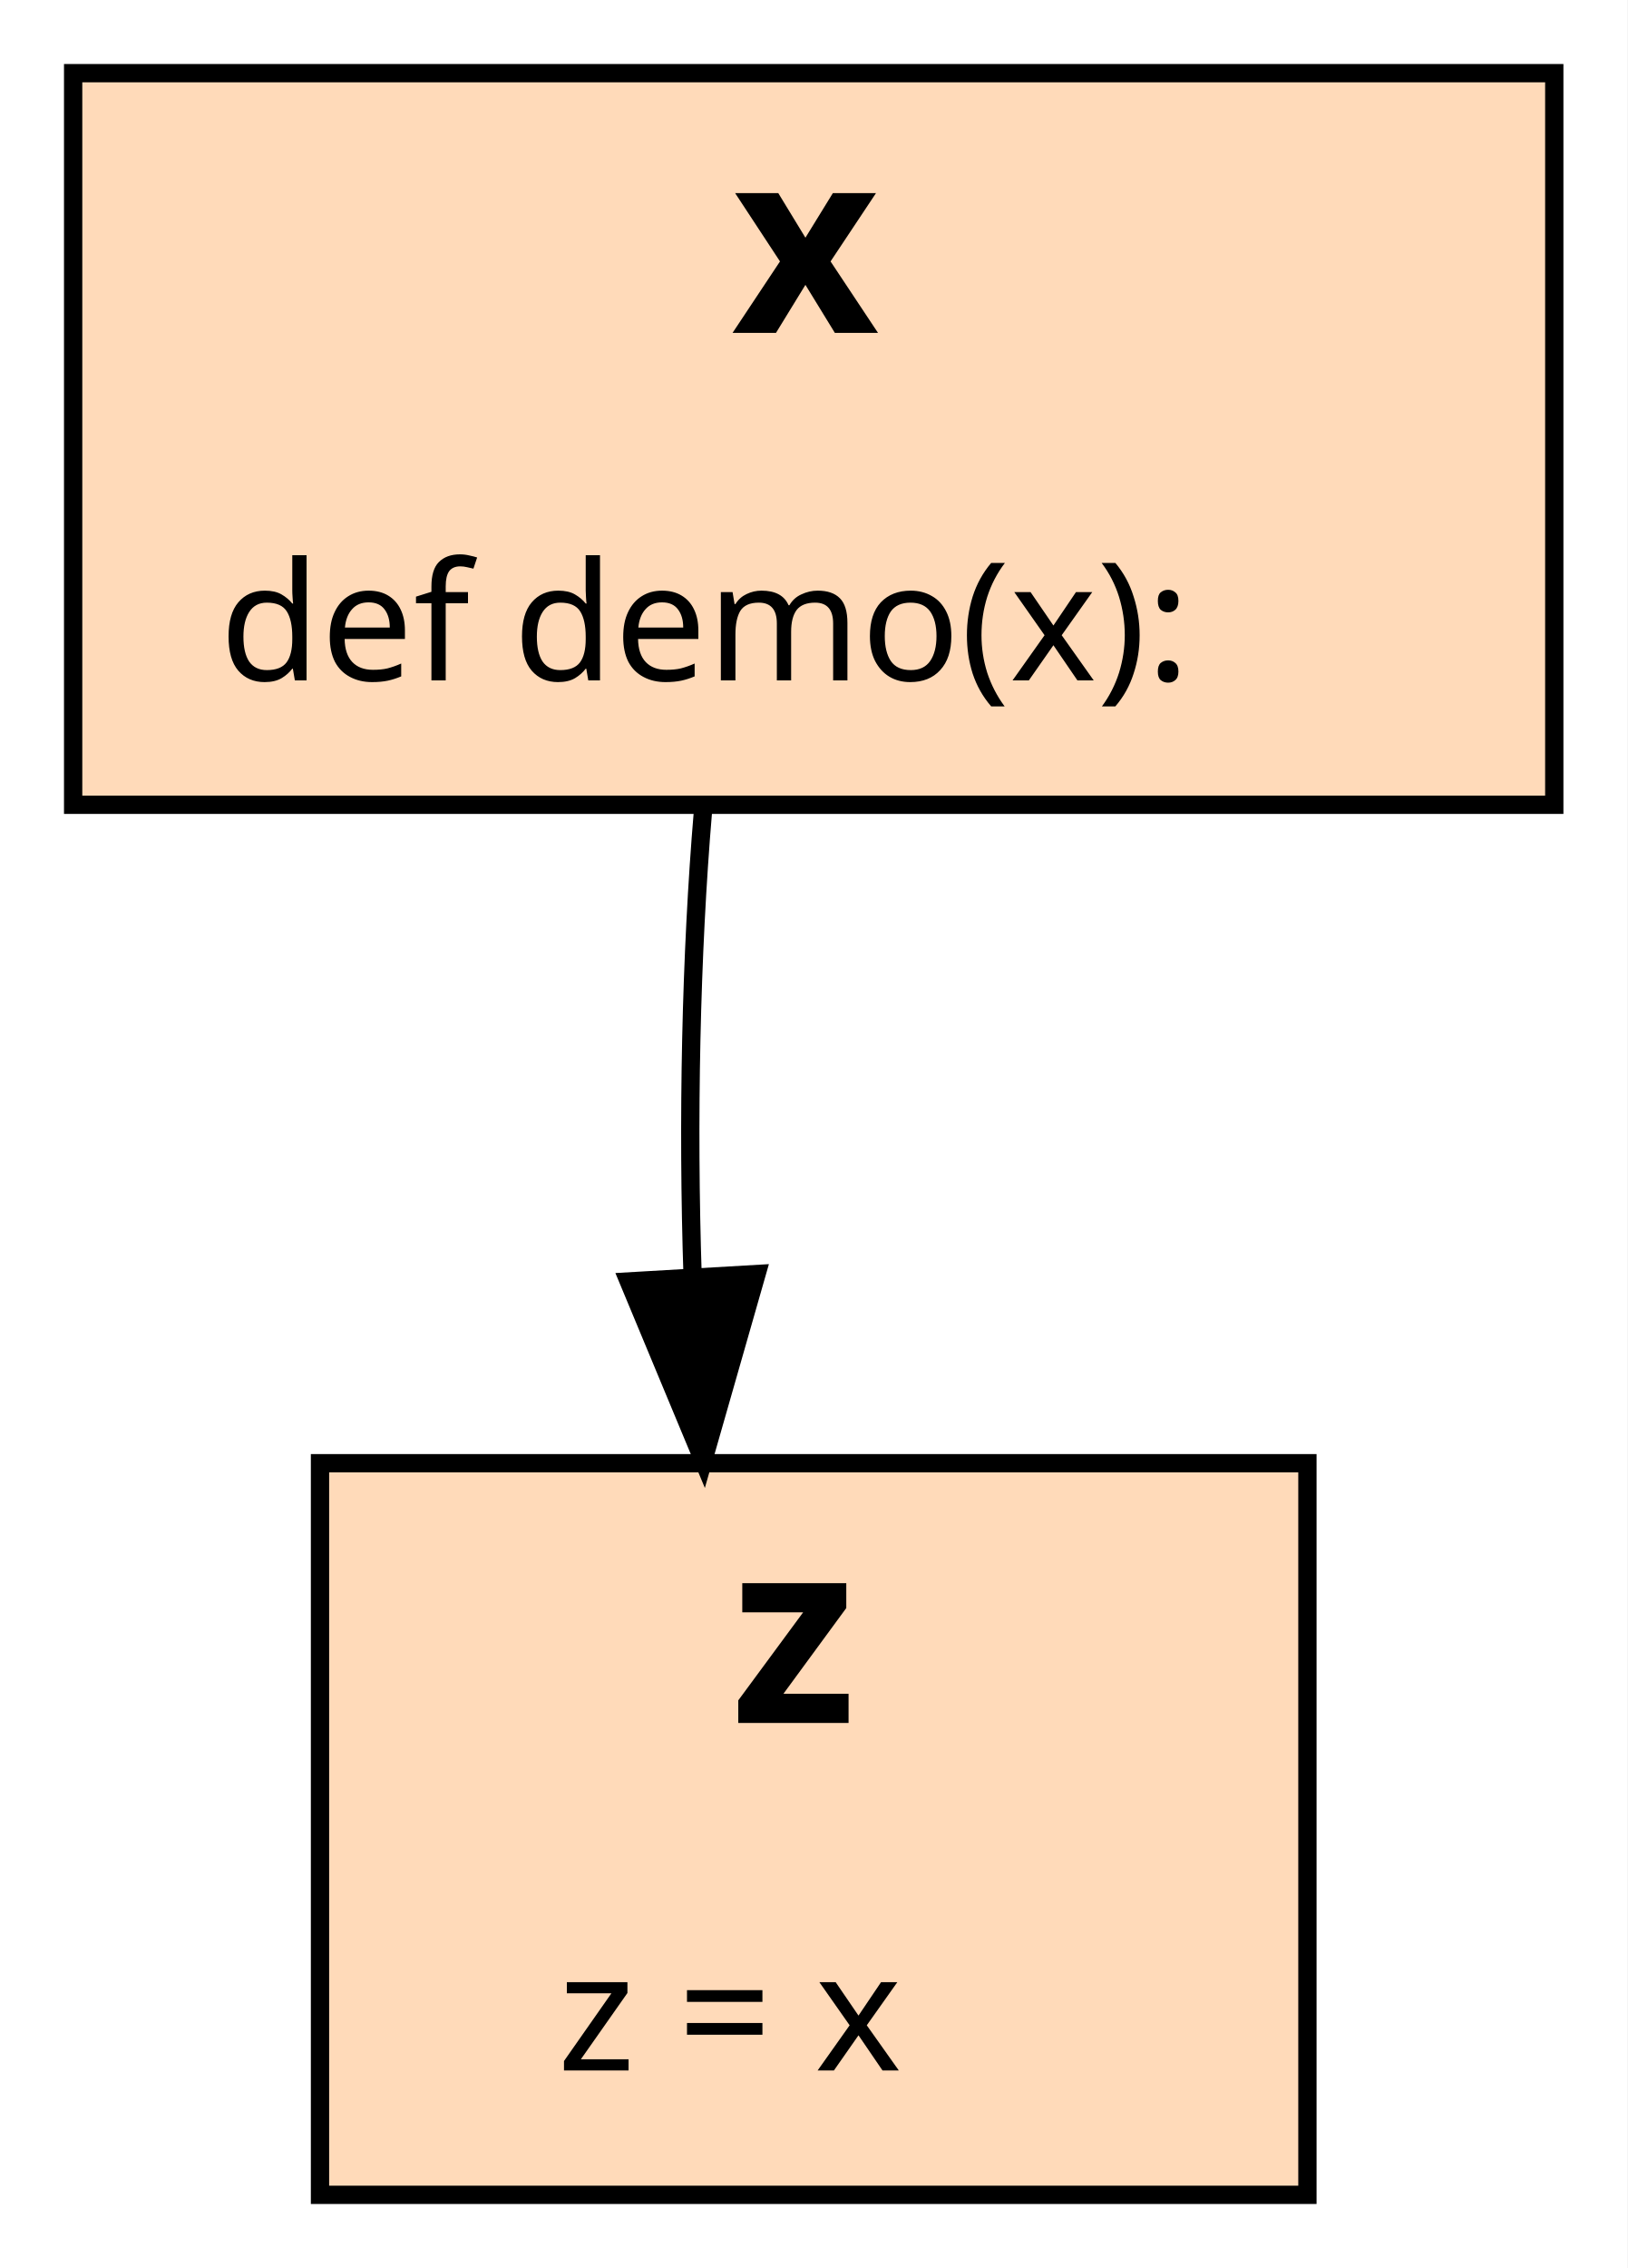
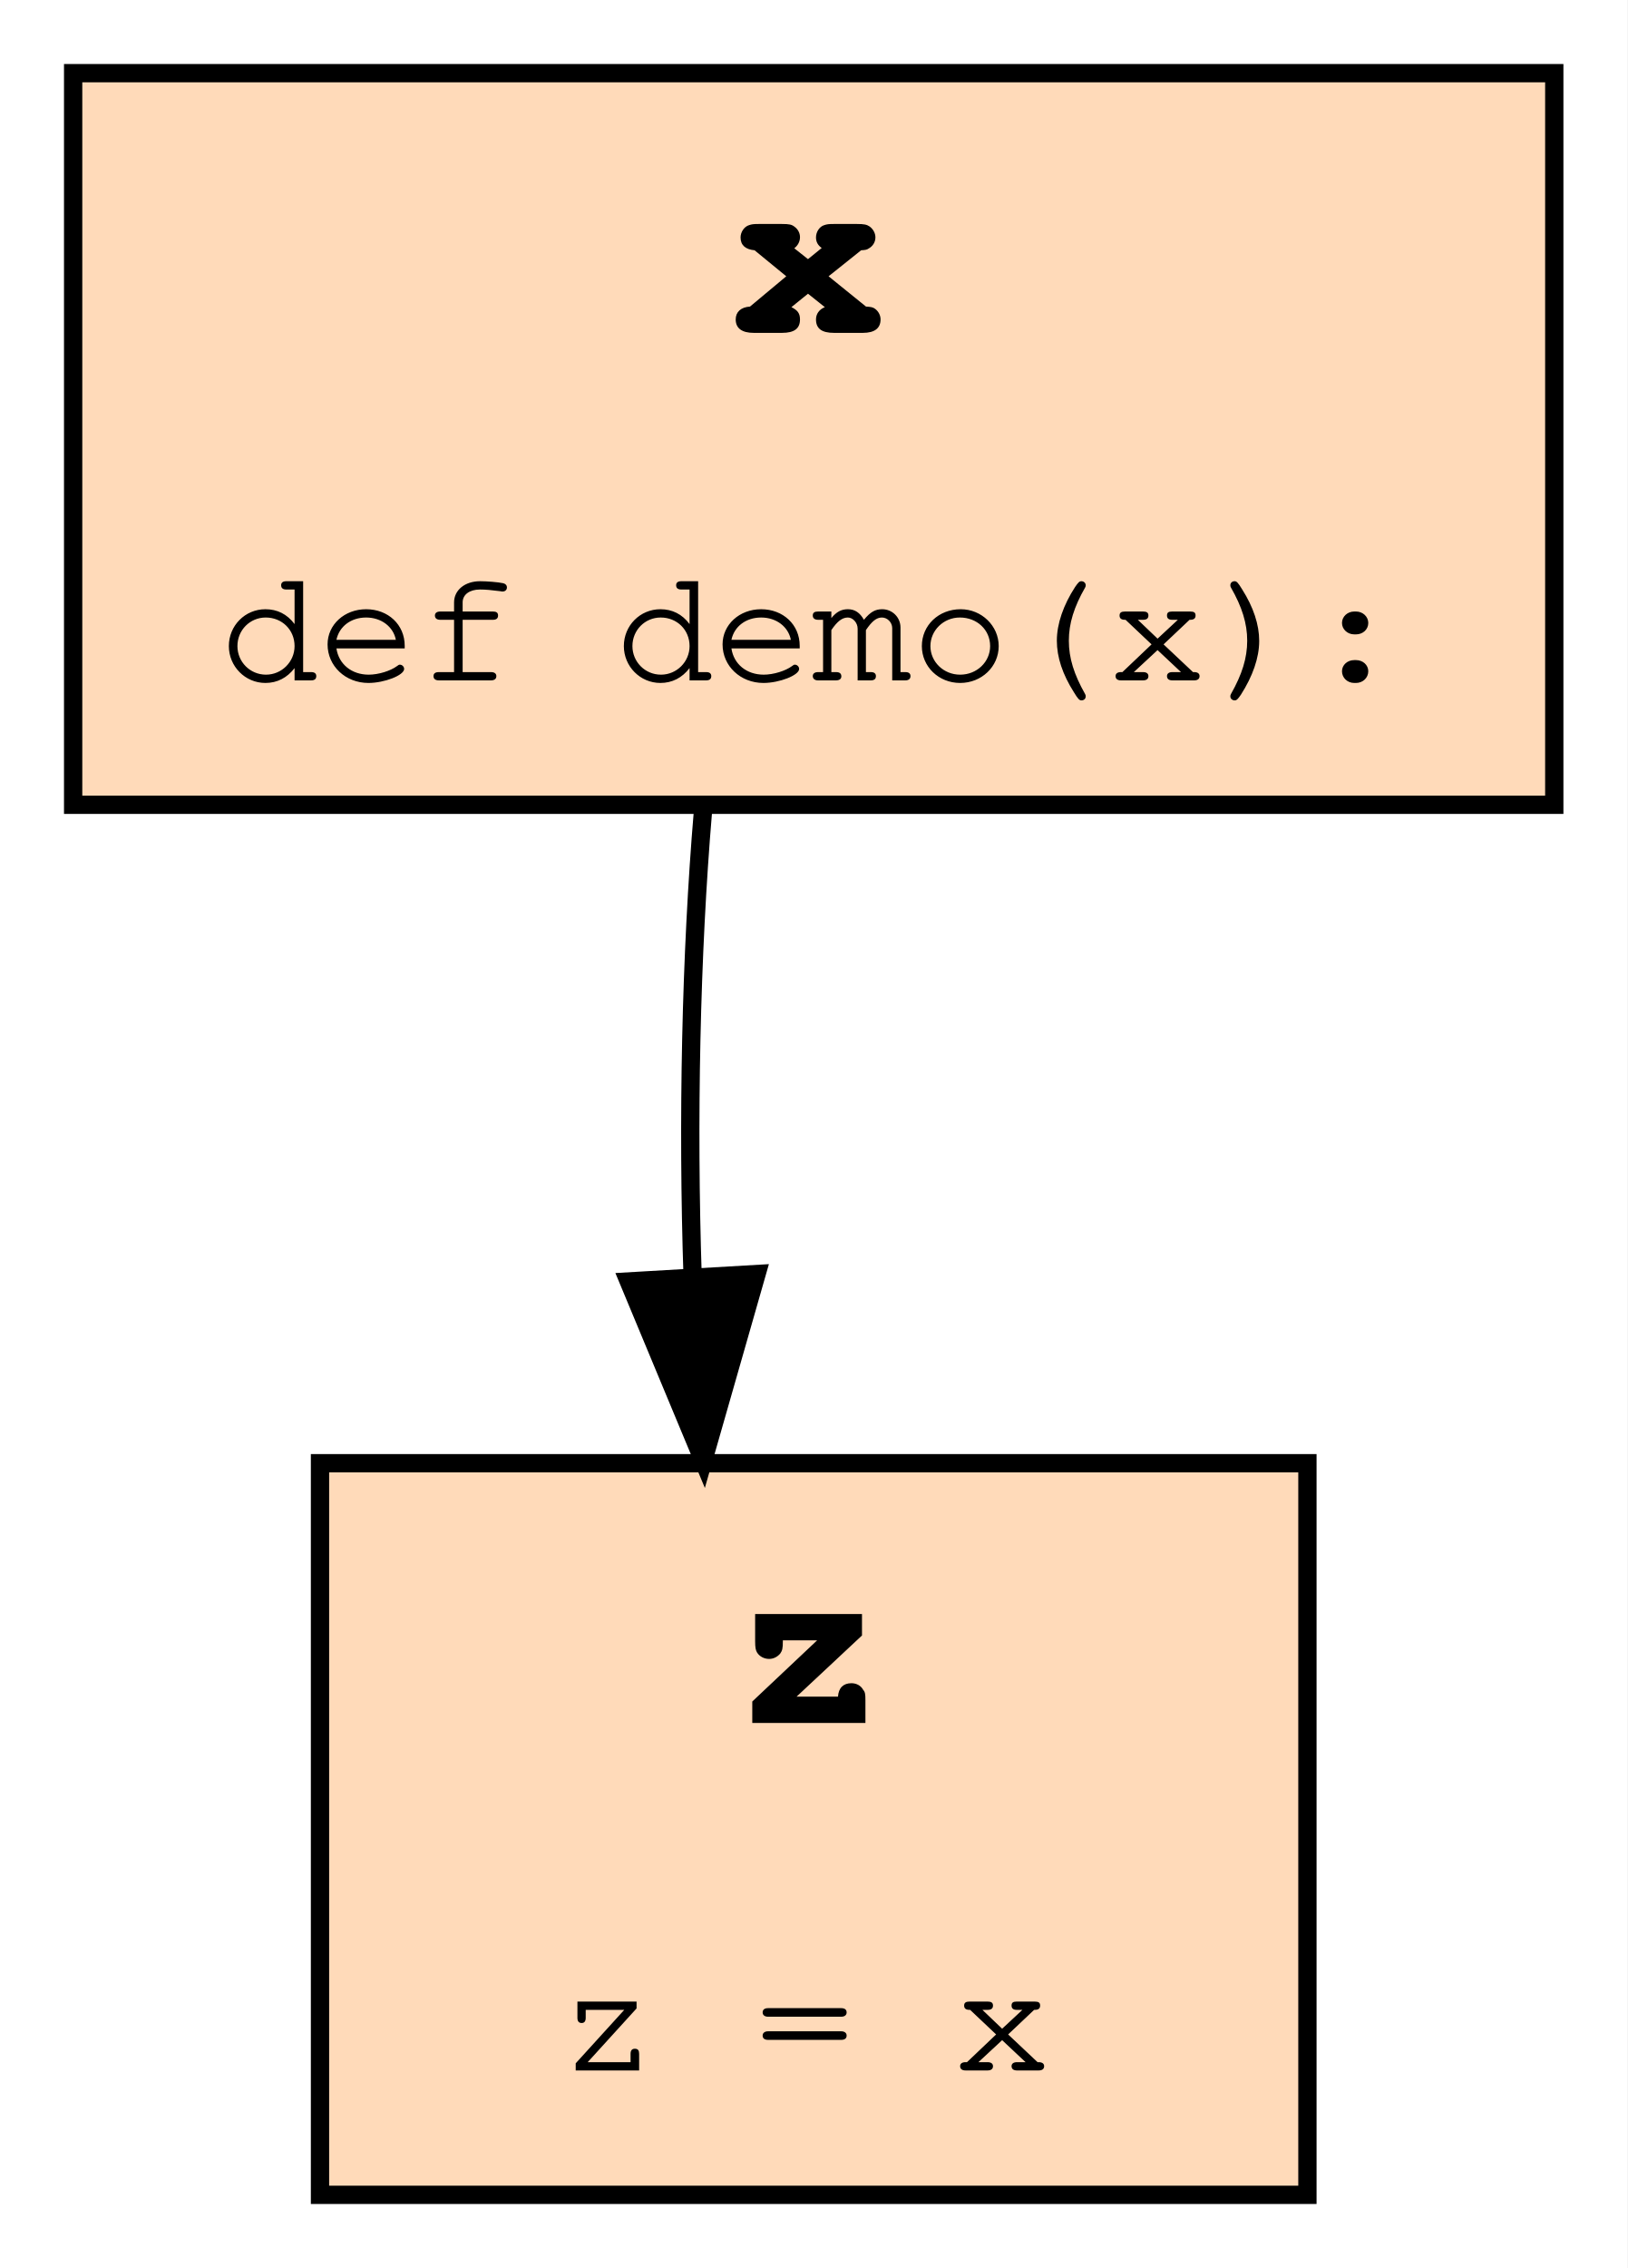
<svg xmlns="http://www.w3.org/2000/svg" xmlns:xlink="http://www.w3.org/1999/xlink" width="89pt" height="124pt" viewBox="0.00 0.00 89.00 124.00">
  <g id="graph0" class="graph" transform="scale(1 1) rotate(0) translate(4 120)">
    <polygon fill="#ffffff" stroke="transparent" points="-4,4 -4,-120 85,-120 85,4 -4,4" />
    <g id="node1" class="node">
      <g id="a_node1">
        <a xlink:title="demo:1">
          <polygon fill="#ffdab9" stroke="#000000" points="81,-116 0,-116 0,-76 81,-76 81,-116" />
-           <text text-anchor="start" x="36" y="-101.8" font-family="Fira Mono" font-weight="bold" font-size="14.00" fill="#000000">x</text>
-           <text text-anchor="start" x="8" y="-82.8" font-family="Fira Mono" font-size="9.00" fill="#000000">def demo(x):</text>
+           <text text-anchor="start" x="36" y="-101.8" font-family="Fira Mono, Courier, monospace" font-weight="bold" font-size="14.00" fill="#000000">x</text>
+           <text text-anchor="start" x="8" y="-82.8" font-family="Fira Mono, Courier, monospace" font-size="9.00" fill="#000000">def demo(x):</text>
        </a>
      </g>
    </g>
    <g id="node2" class="node">
      <g id="a_node2">
        <a xlink:title="demo:2">
          <polygon fill="#ffdab9" stroke="#000000" points="67.5,-40 13.5,-40 13.5,0 67.5,0 67.5,-40" />
-           <text text-anchor="start" x="36" y="-25.8" font-family="Fira Mono" font-weight="bold" font-size="14.00" fill="#000000">z</text>
-           <text text-anchor="start" x="26.5" y="-6.8" font-family="Fira Mono" font-size="9.00" fill="#000000">z = x</text>
+           <text text-anchor="start" x="36" y="-25.8" font-family="Fira Mono, Courier, monospace" font-weight="bold" font-size="14.00" fill="#000000">z</text>
+           <text text-anchor="start" x="26.5" y="-6.8" font-family="Fira Mono, Courier, monospace" font-size="9.00" fill="#000000">z = x</text>
        </a>
      </g>
    </g>
    <g id="edge1" class="edge">
      <path fill="none" stroke="#000000" d="M34.443,-75.633C33.782,-67.819 33.594,-58.725 33.879,-50.183" />
      <polygon fill="#000000" stroke="#000000" points="37.375,-50.345 34.46,-40.159 30.387,-49.94 37.375,-50.345" />
    </g>
  </g>
</svg>
